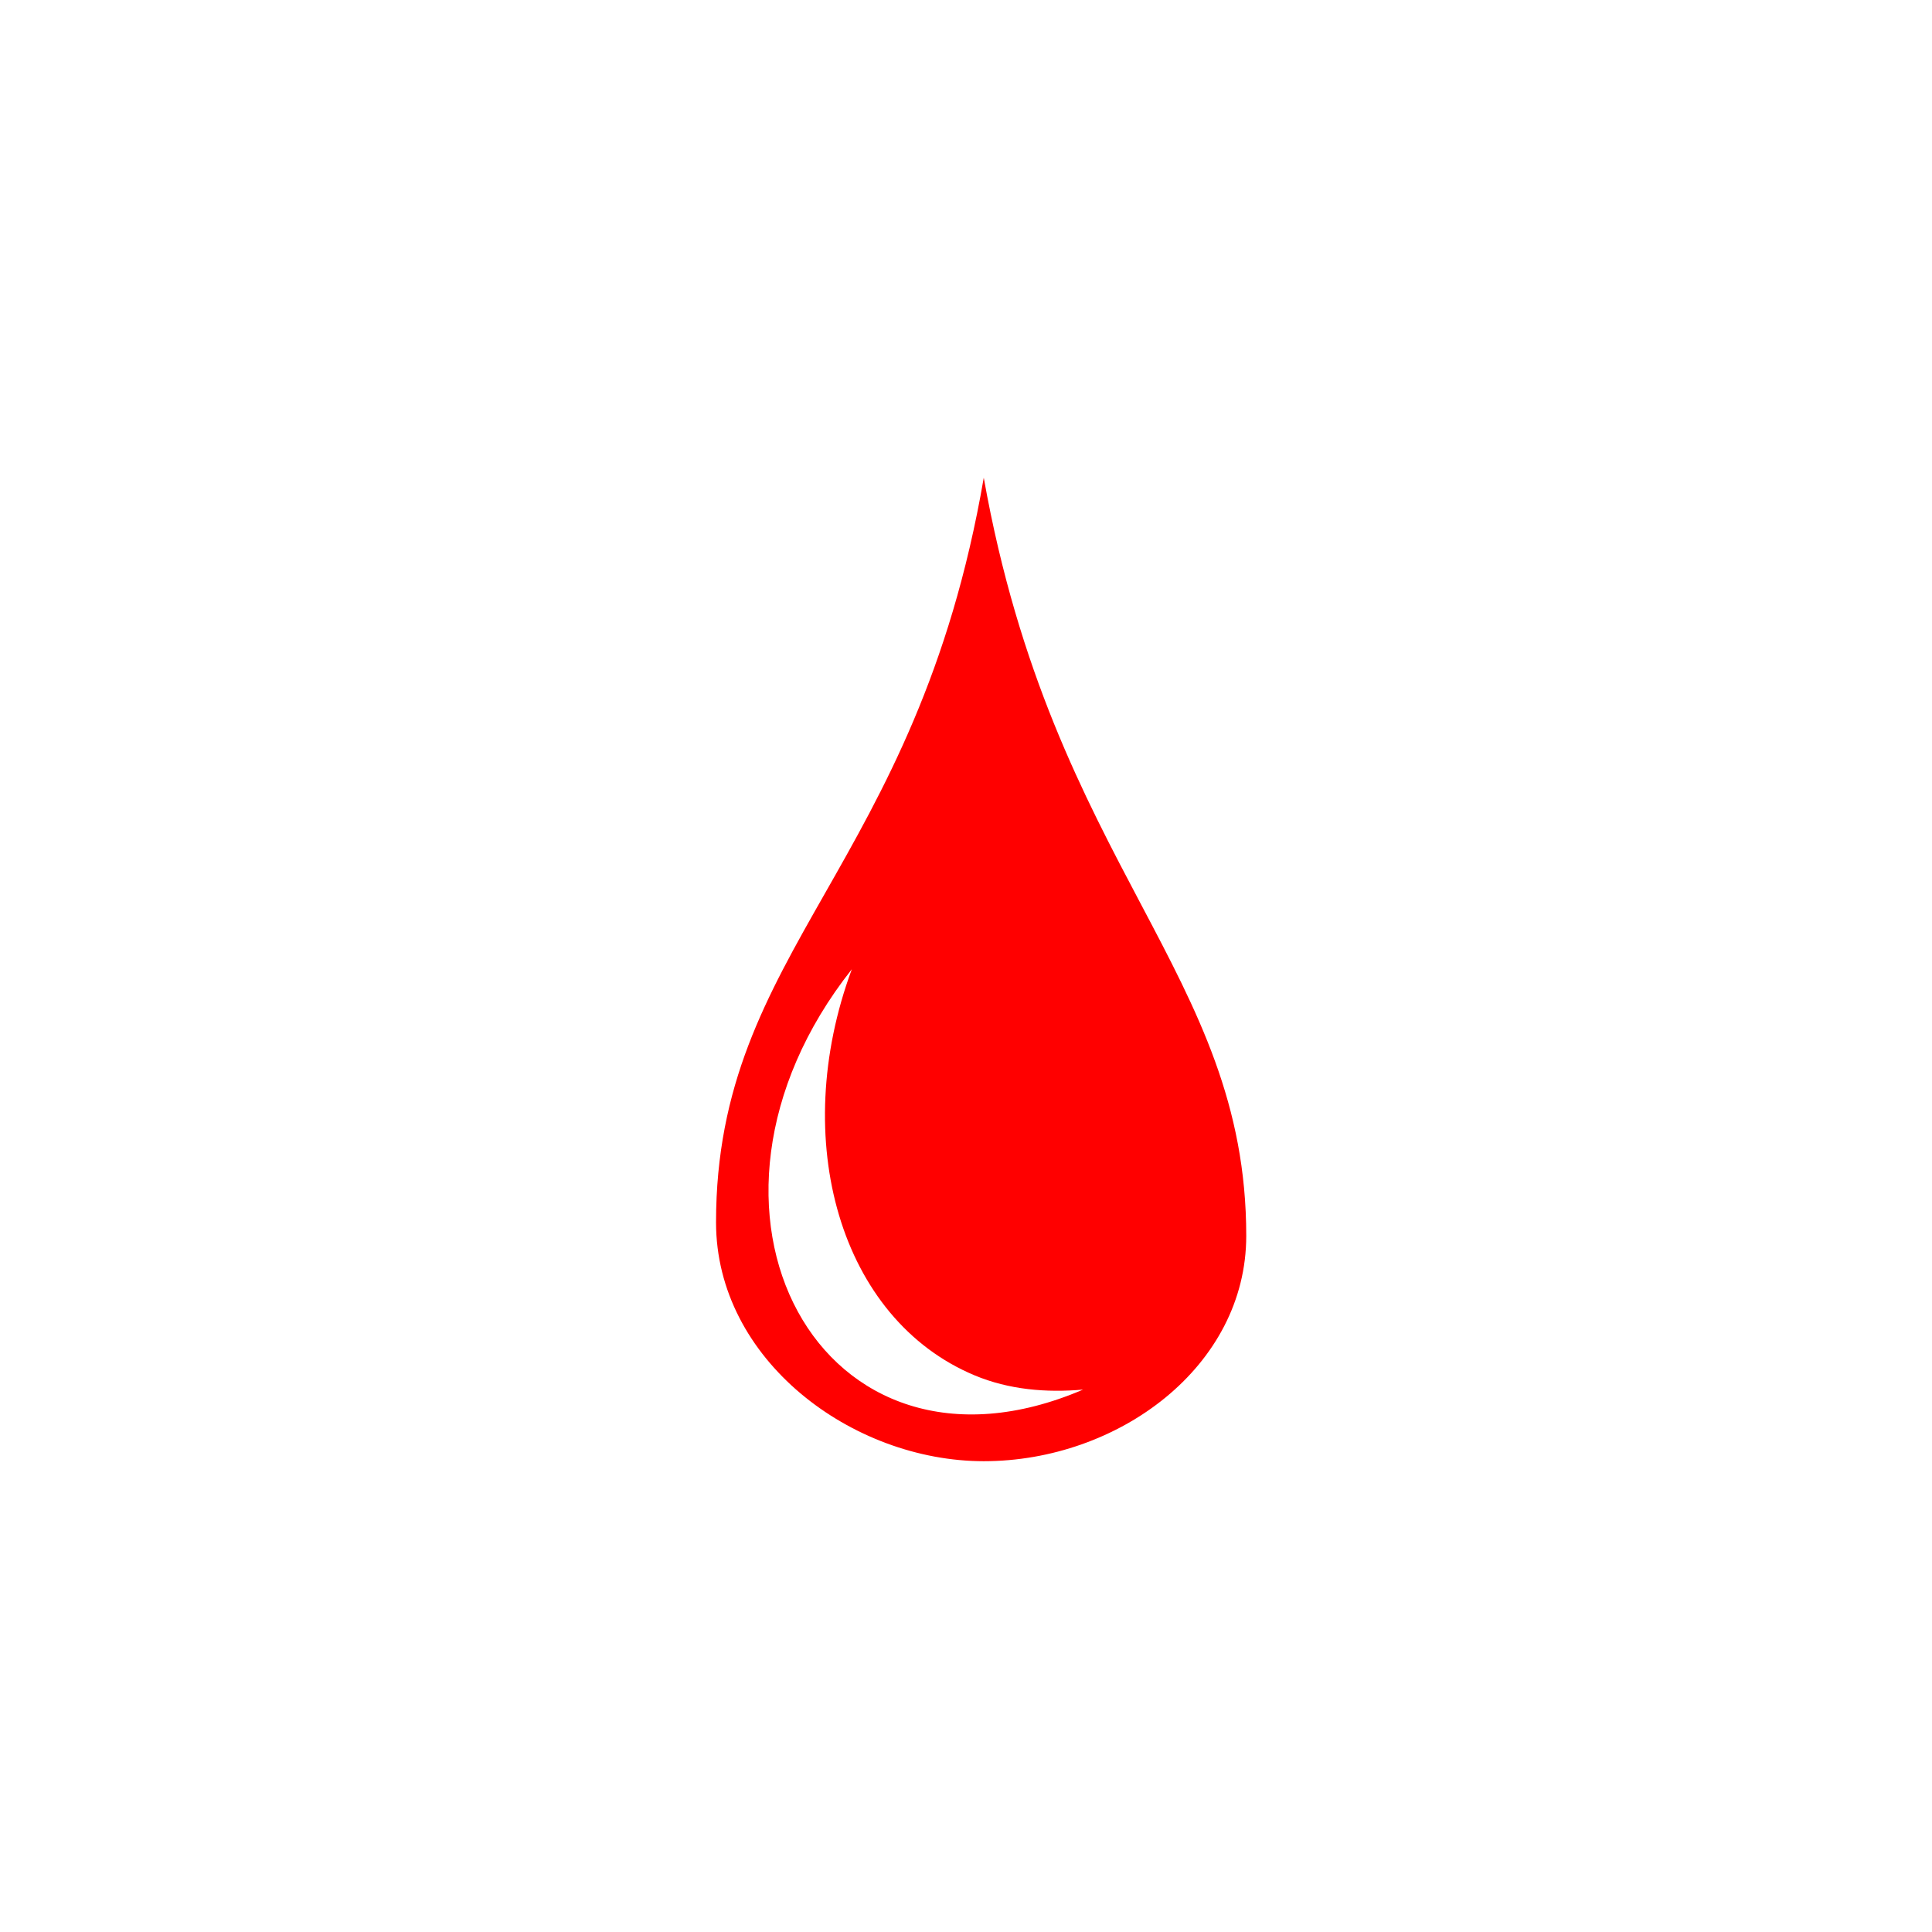
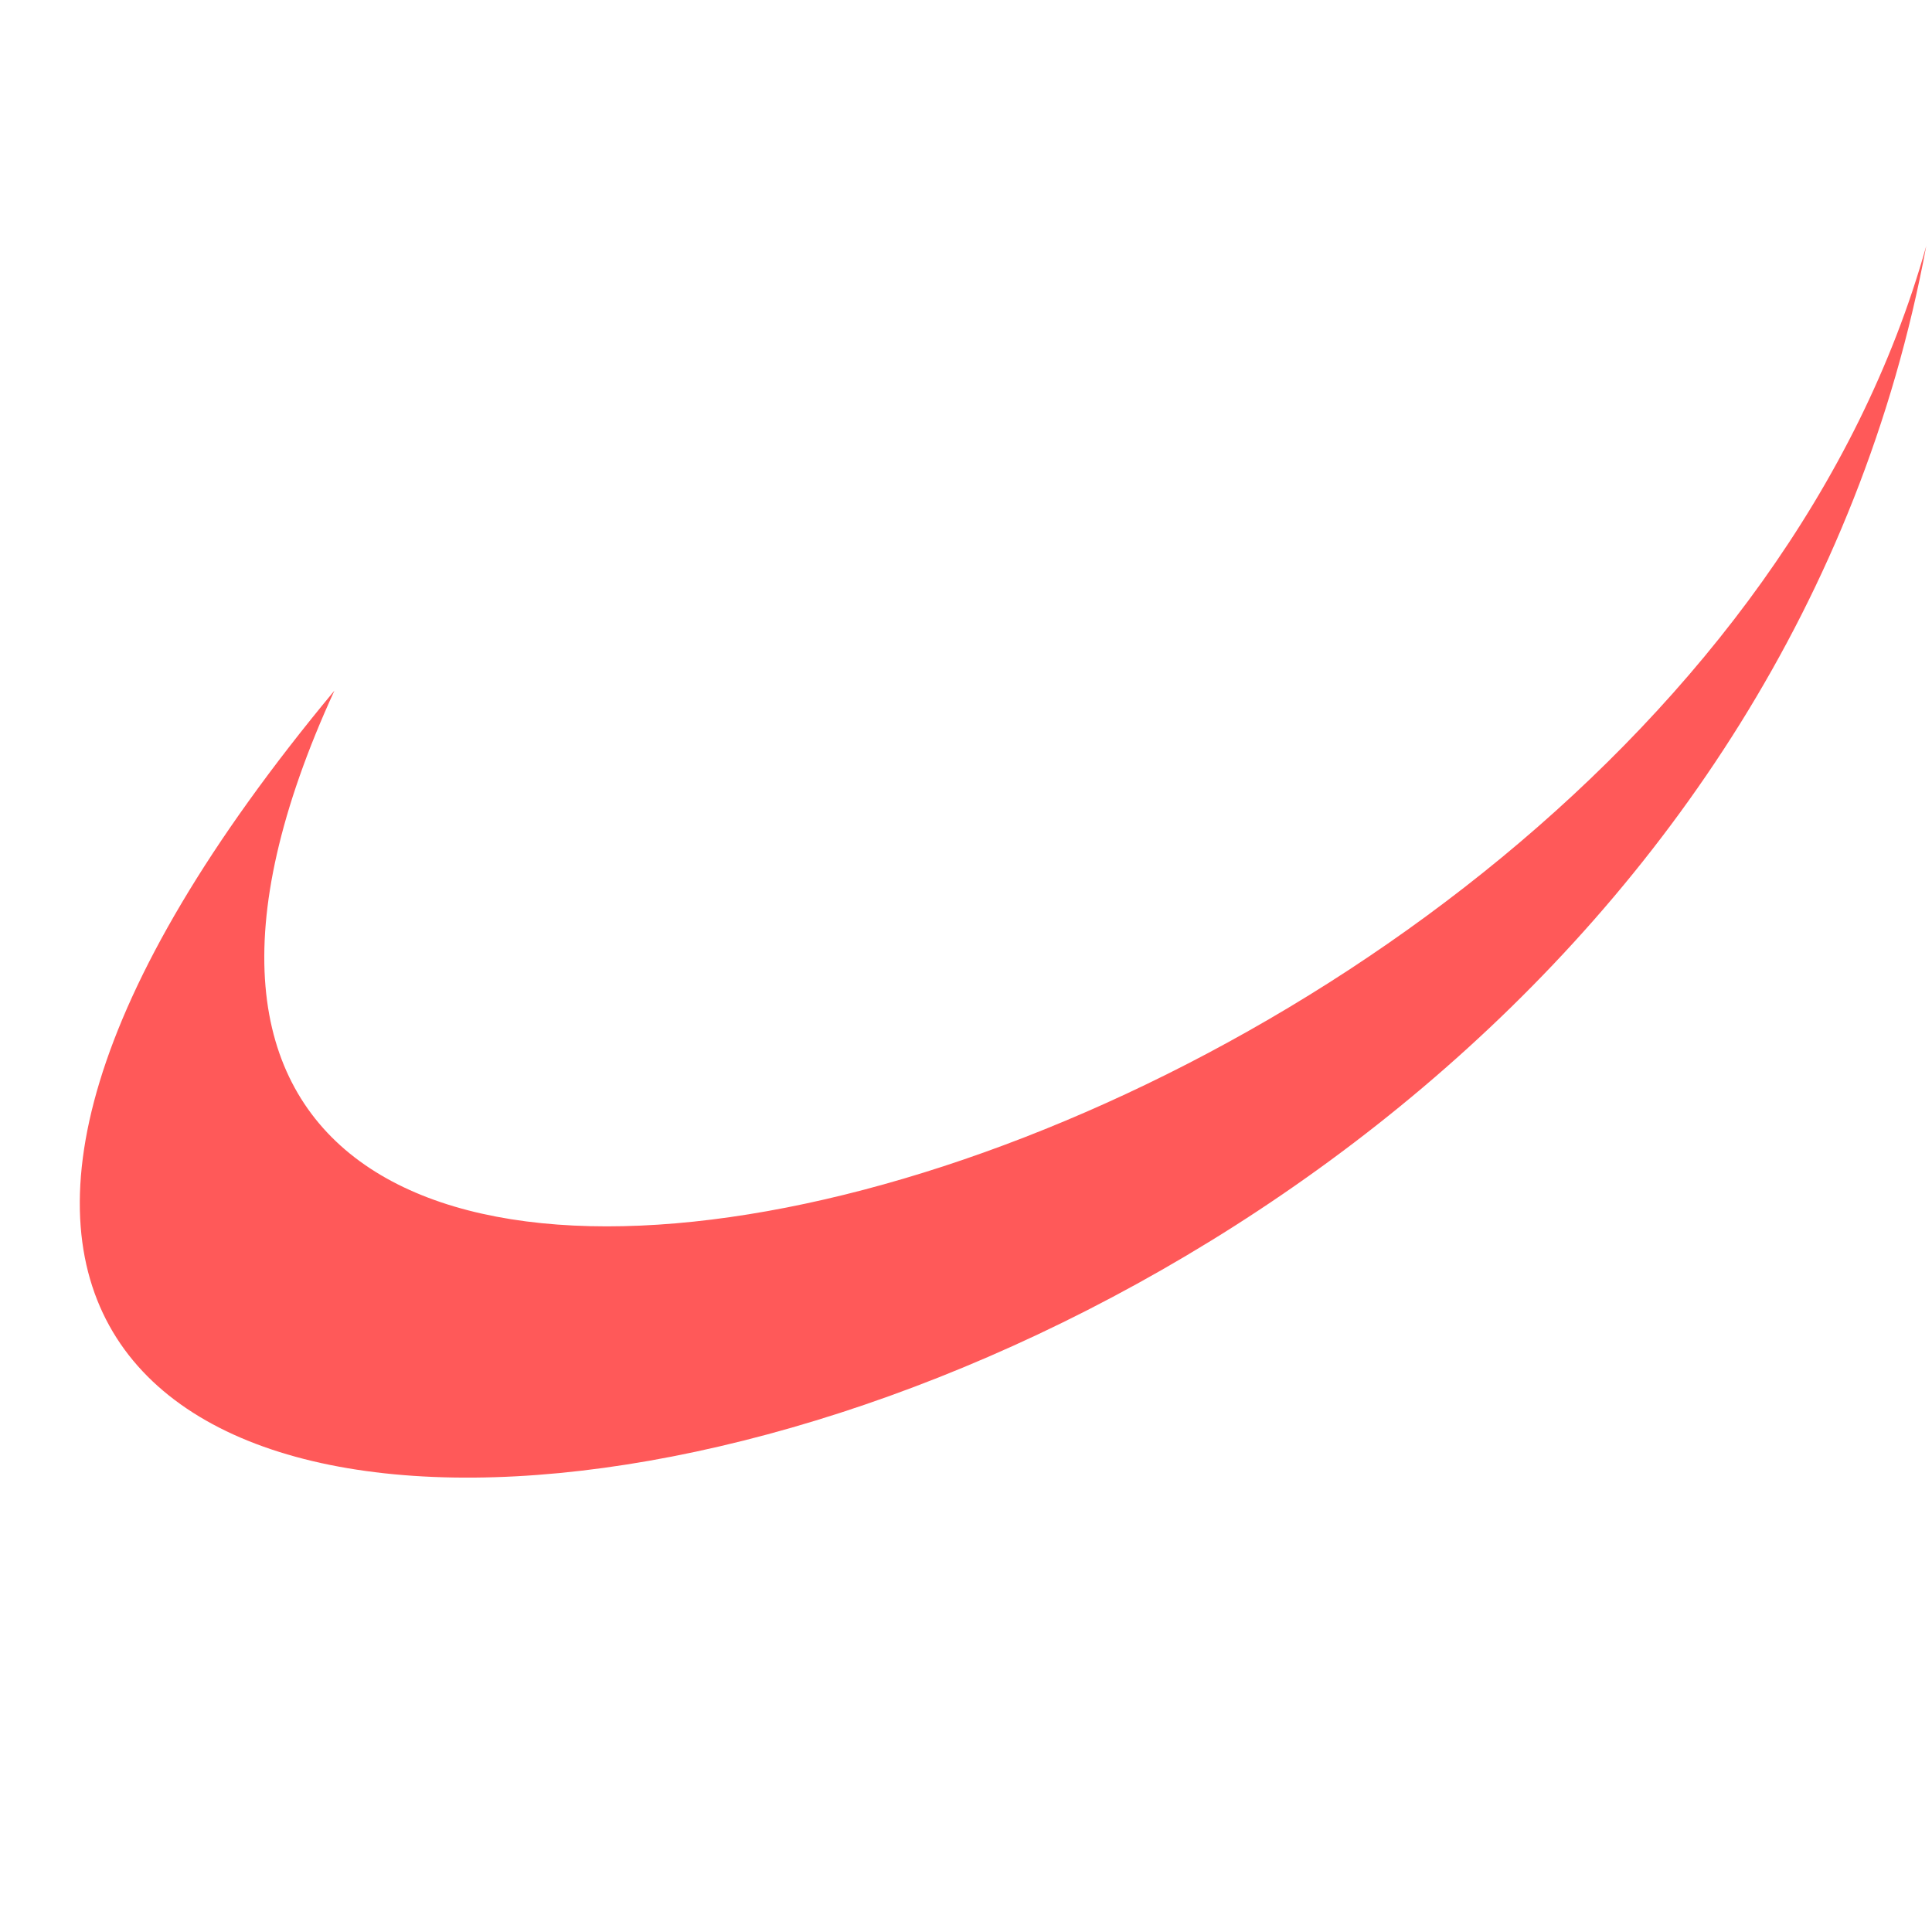
- <svg xmlns="http://www.w3.org/2000/svg" style="height: 512px; width: 512px;" viewBox="0 0 512 512">
-   <g class="" style="" transform="translate(0,0)">
-     <path d="M263.844 40.344C234.1 213.202 145.594 248.03 145.594 369.22c0 60.804 60.106 105.5 118.25 105.5 59.45 0 115.937-41.803 115.937-99.533 0-116.332-85.2-162.312-115.936-334.843zm-58.28 217.094c-27.963 75.53-5.105 154.567 54.25 179.375 15.185 6.348 31.724 7.714 47.905 6.28-116.134 49.787-185.836-79.816-102.158-185.656z" fill="#ff0000" fill-opacity="1" transform="translate(102.4, 102.4) scale(0.6, 0.6) rotate(0, 256, 256) skewX(0) skewY(0)" />
+ <svg xmlns="http://www.w3.org/2000/svg" style="height: 301px; width: 301px;" viewBox="0 0 512 512">
+   <g class="" style="" transform="translate(0,-42)">
+     <path d="M270.877 444.542C576.857 496.618 318.44 29.007 23.097 25.68 447.57-7.506 696.864 640.745 270.878 444.54z" fill="#ff0000" fill-opacity="0.65" transform="translate(25.6, 25.6) scale(0.9, 0.9) rotate(105, 256, 256) skewX(0) skewY(0)" />
  </g>
</svg>
